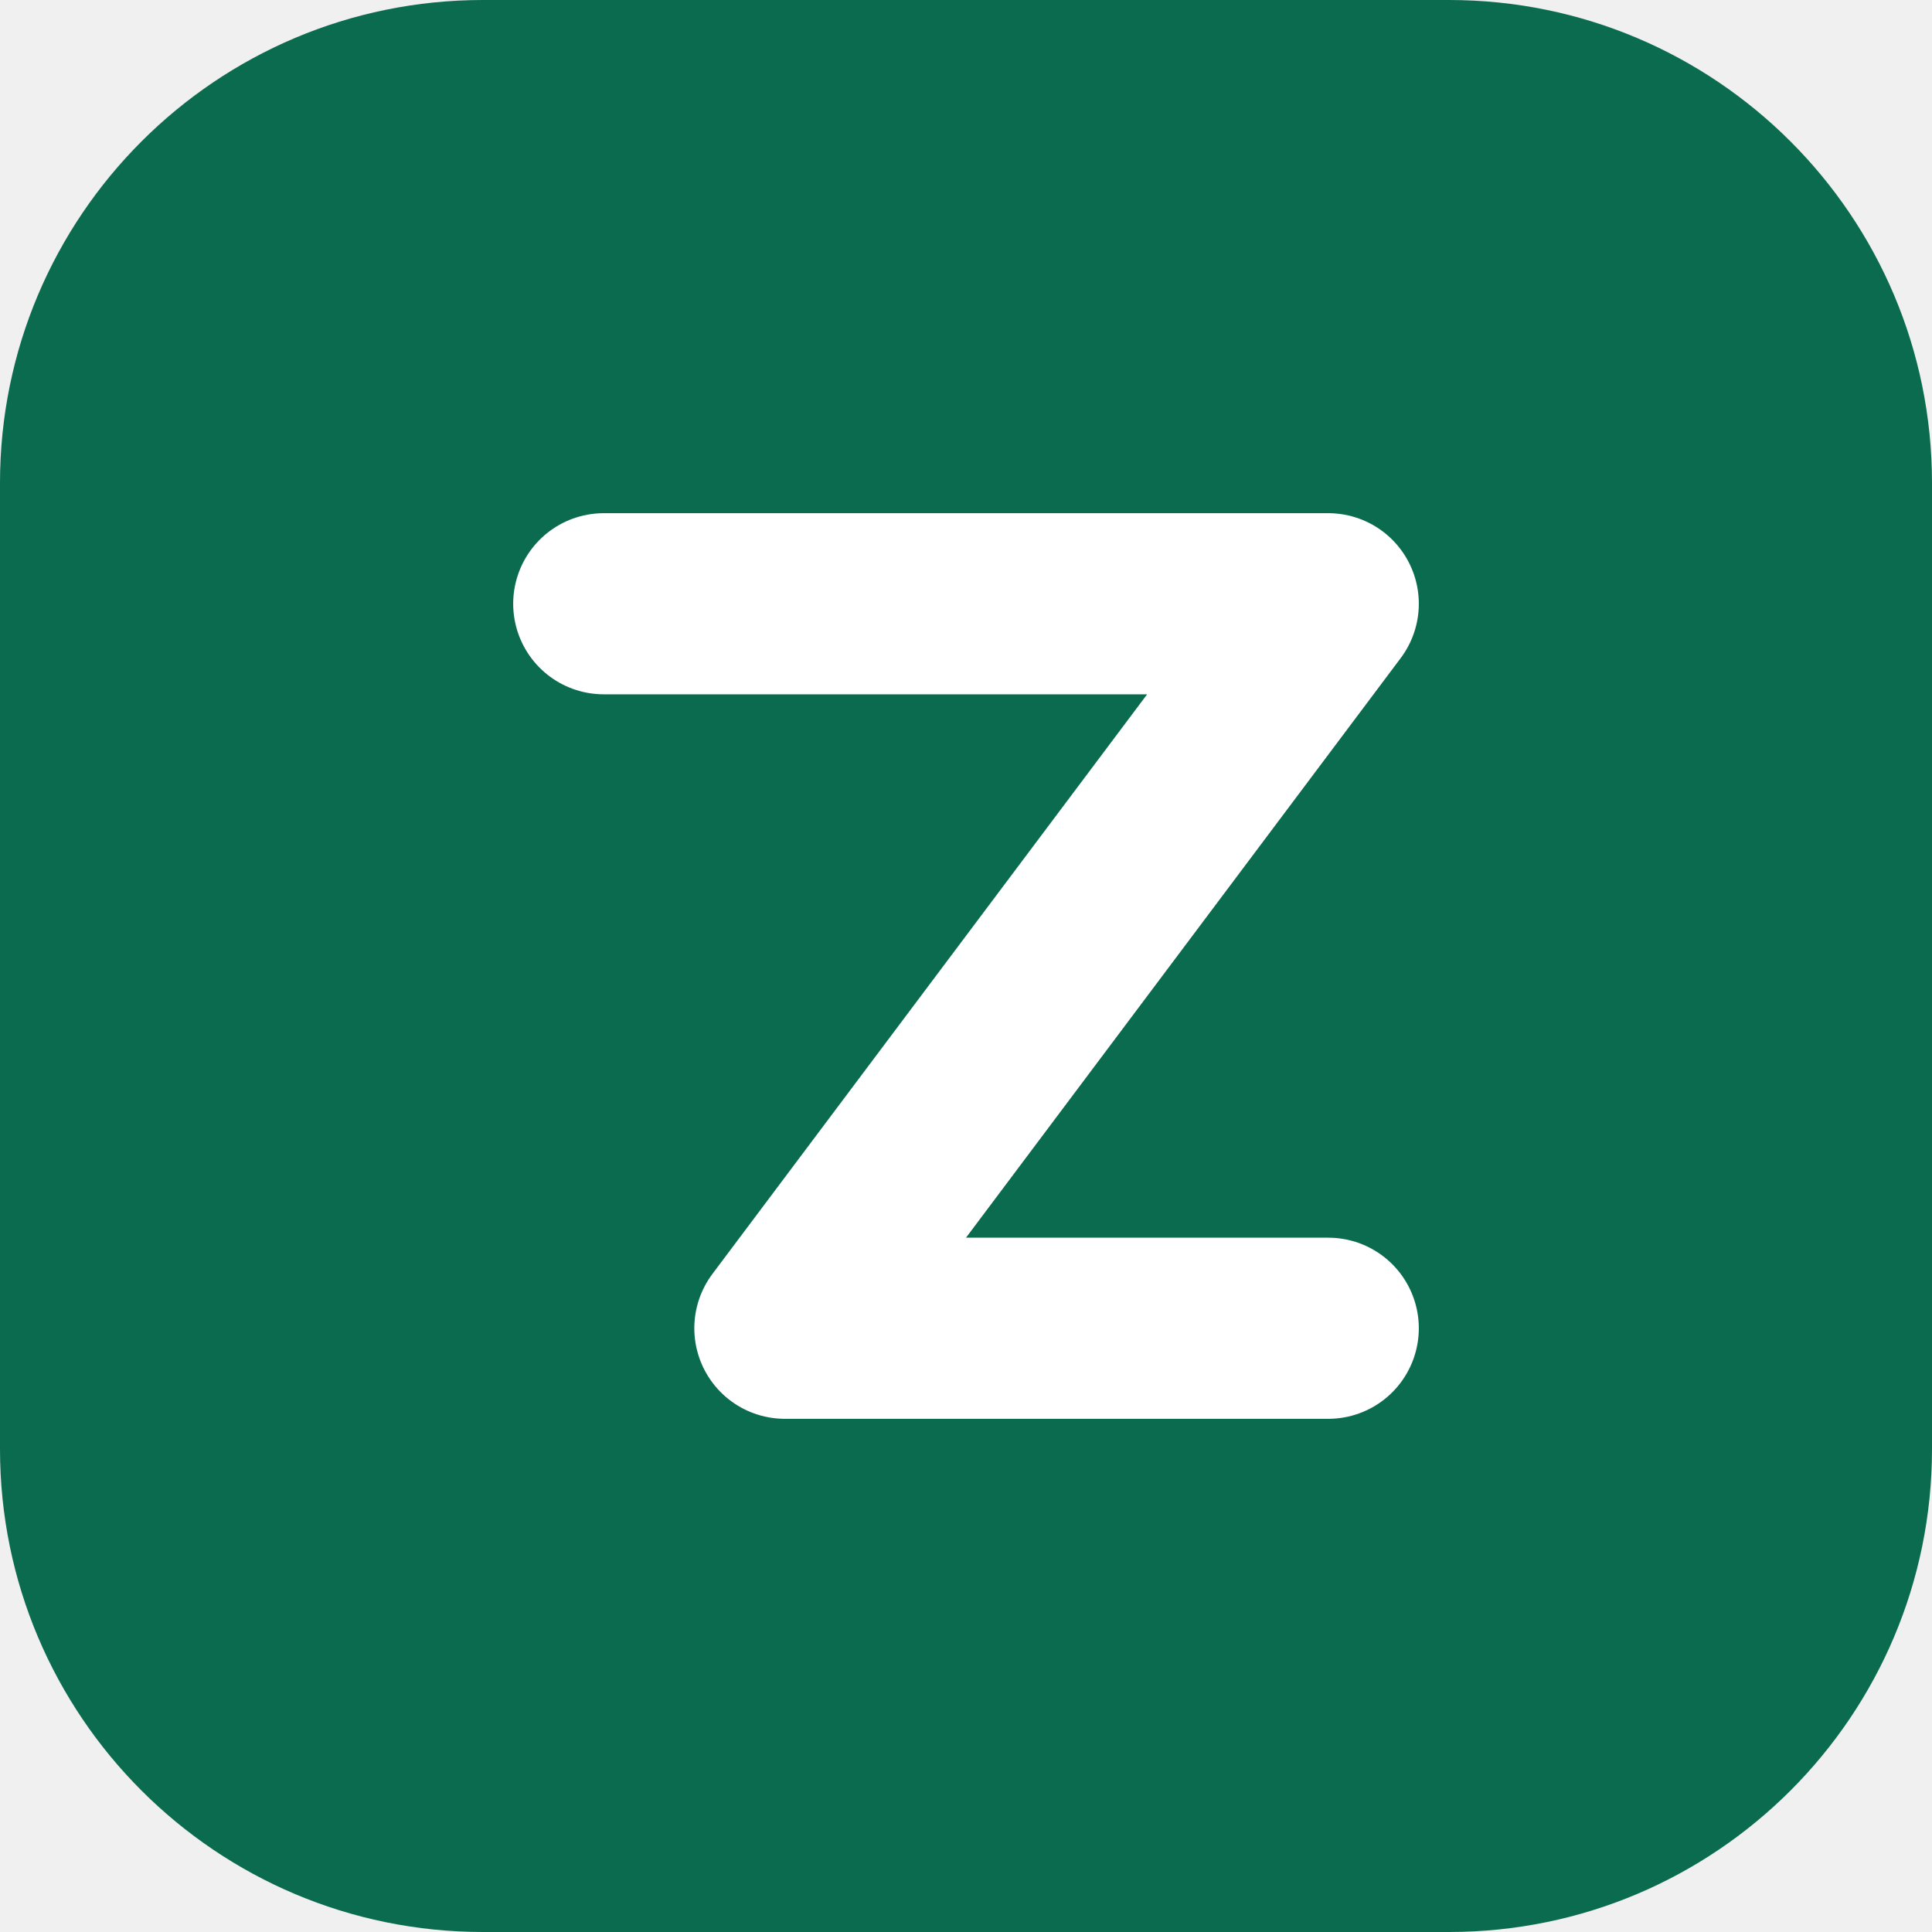
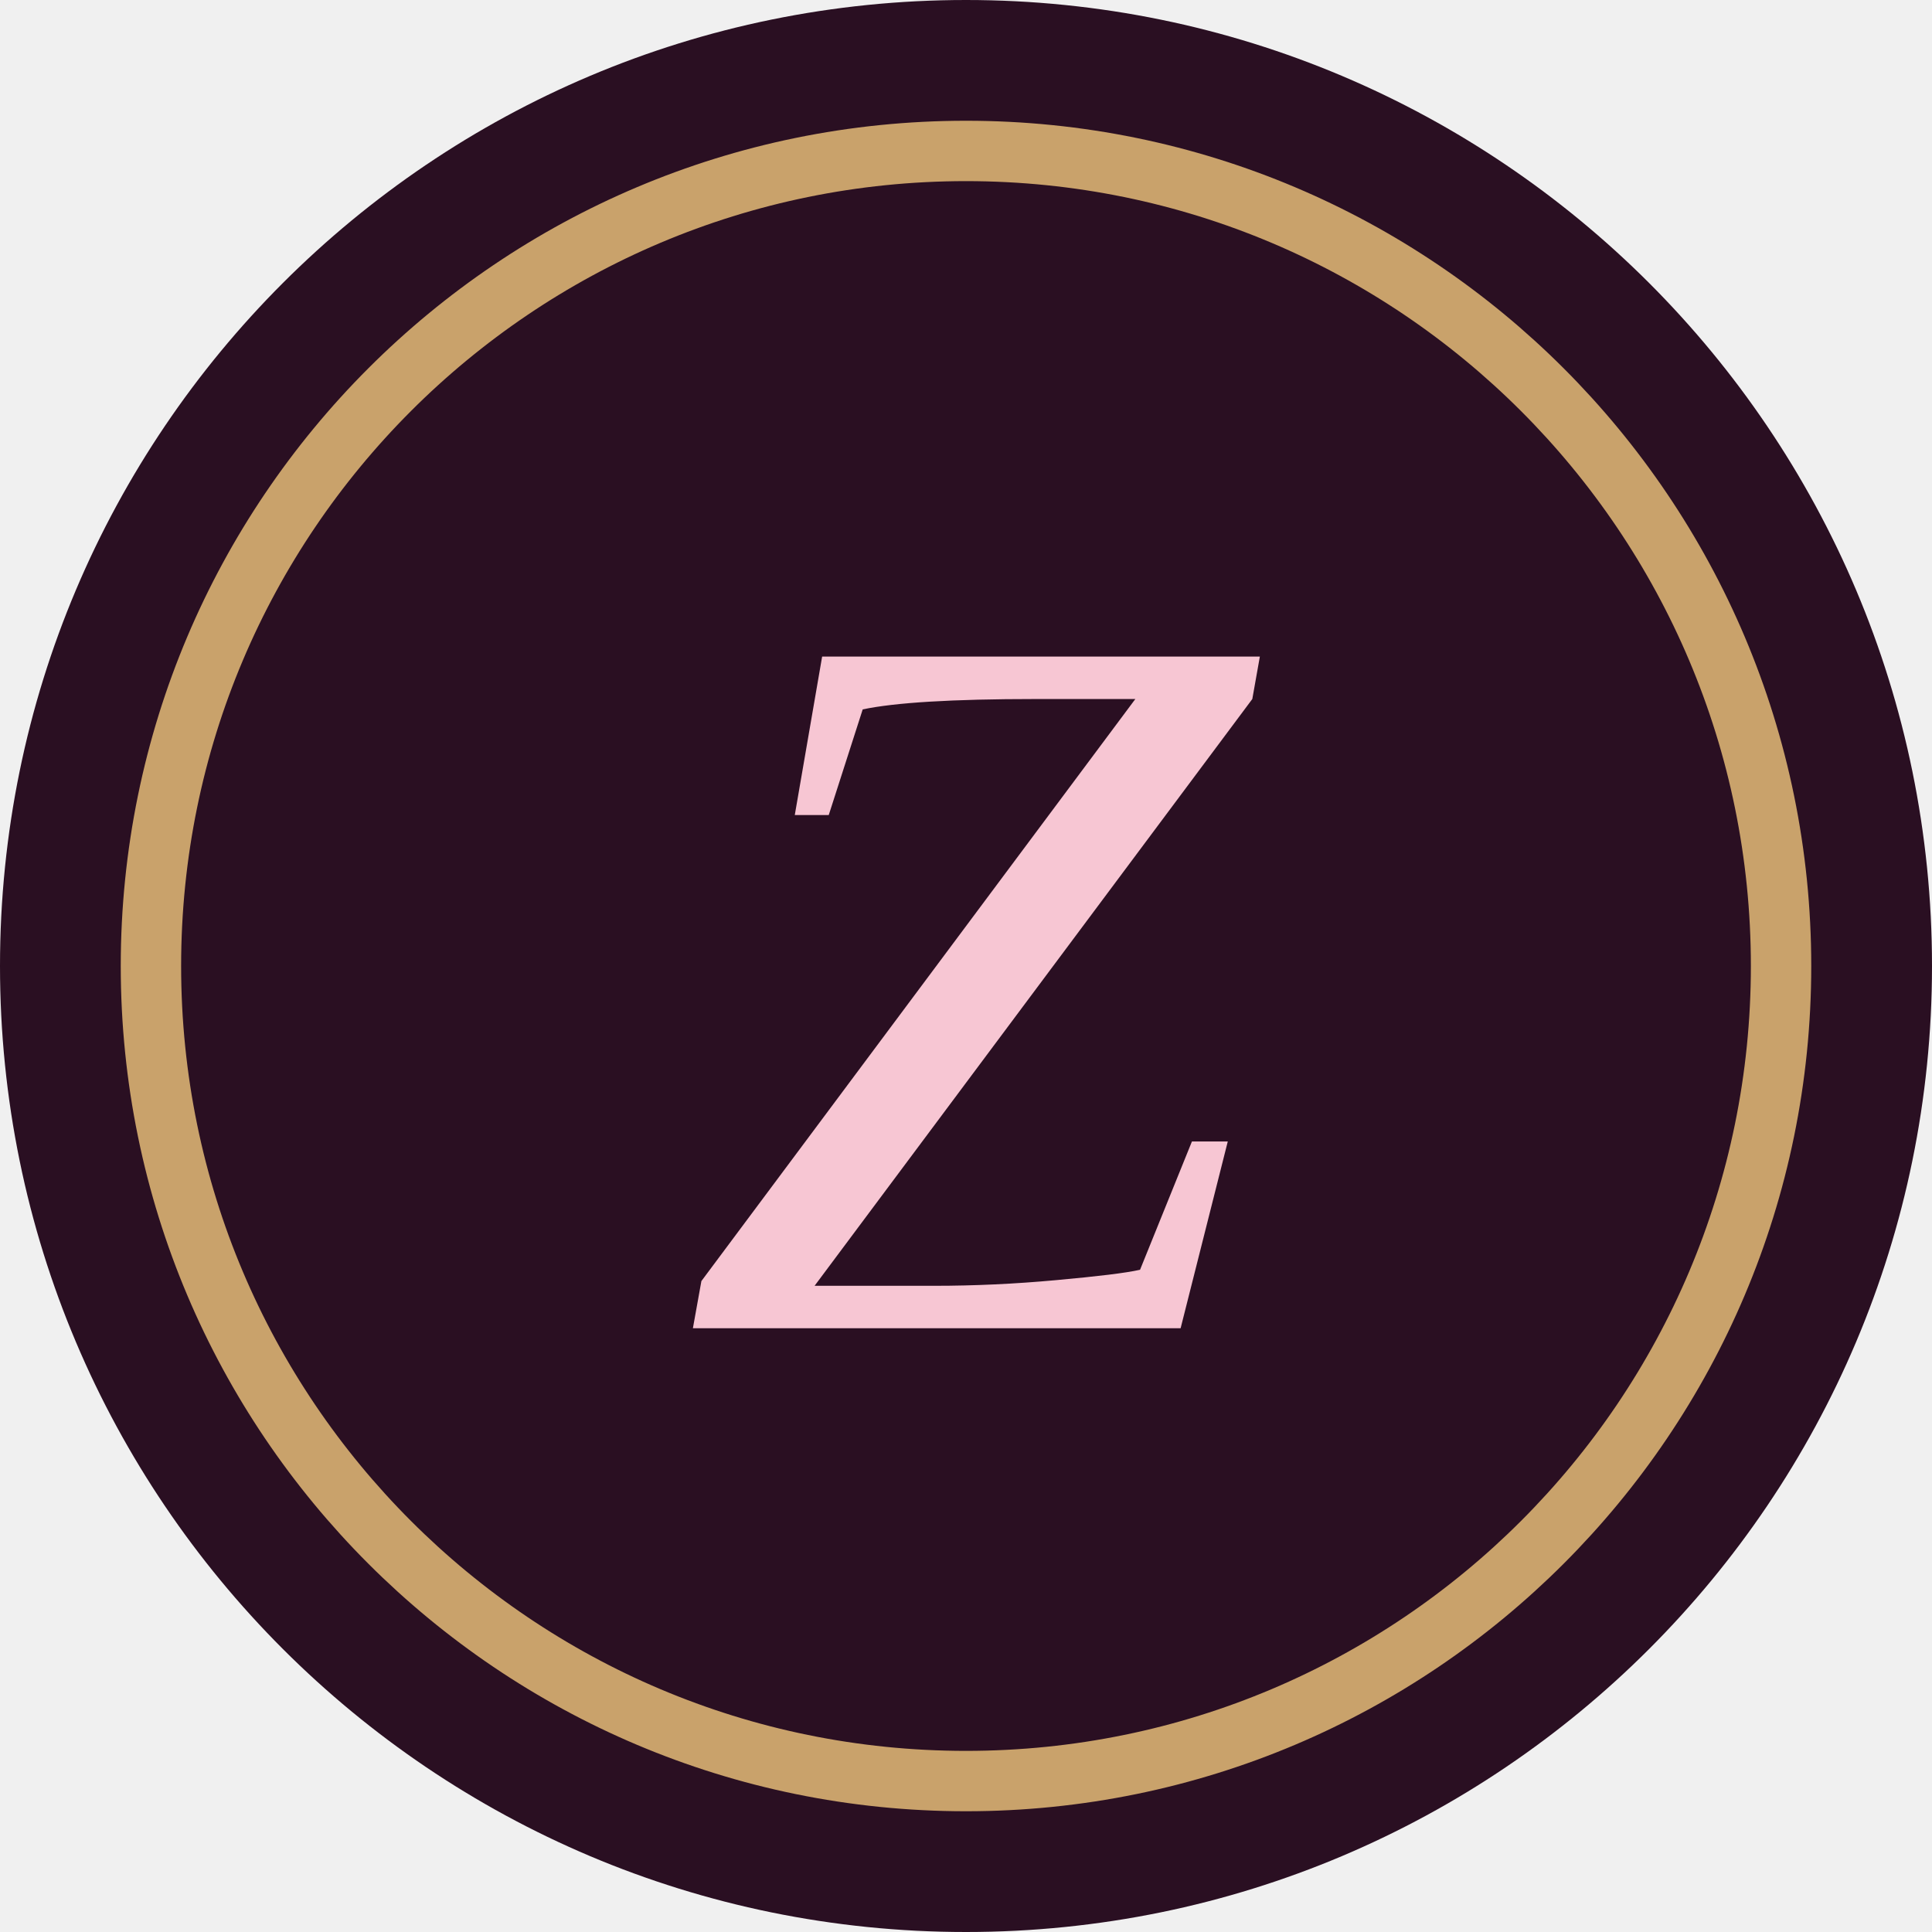
<svg xmlns="http://www.w3.org/2000/svg" viewBox="0 0 32 32">
-   <rect width="32" height="32" rx="8" fill="#0b6b4f" />
-   <path d="M10 10h12l-9 12h9" fill="none" stroke="#fff" stroke-width="3" stroke-linecap="round" stroke-linejoin="round" />
+   <circle cx="16" cy="16" r="16" fill="#2a0f22" />
+   <circle cx="16" cy="16" r="13.5" fill="none" stroke="#c9a26b" stroke-width="1" />
+   <text x="16" y="22" text-anchor="middle" font-family="Georgia, 'Times New Roman', serif" font-style="italic" font-size="17" fill="#f7c6d3">Z</text>
</svg>
